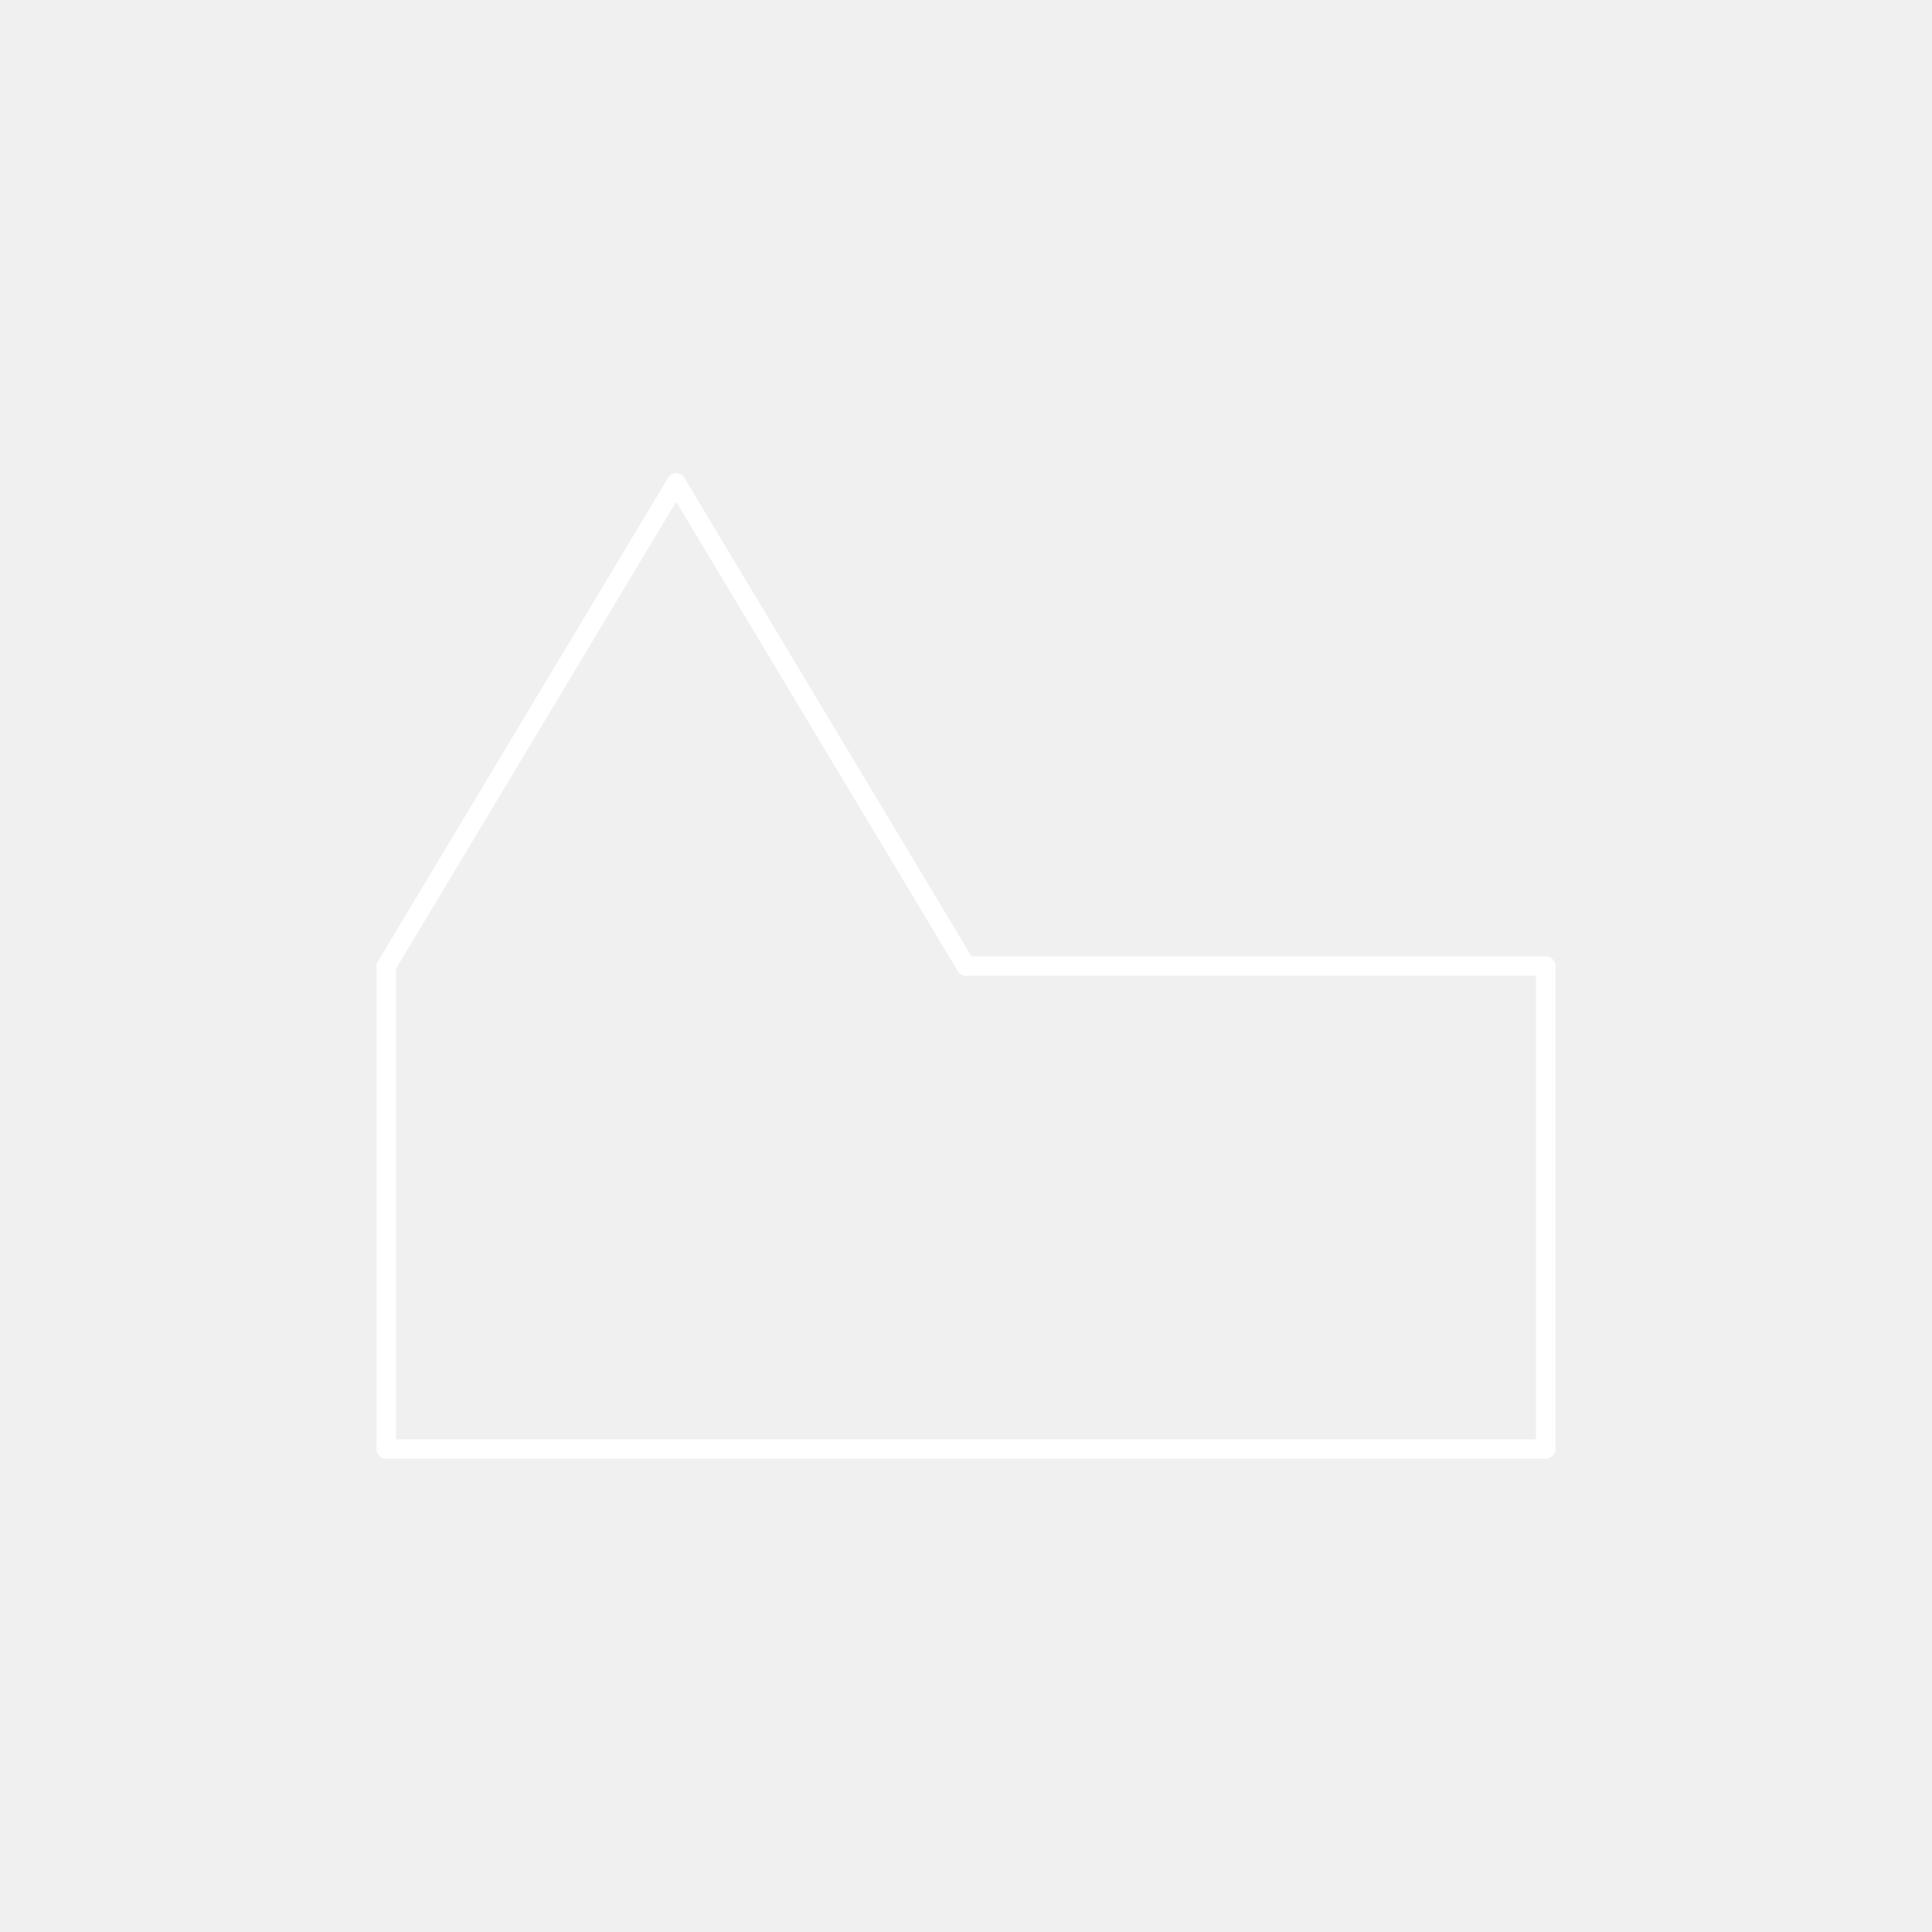
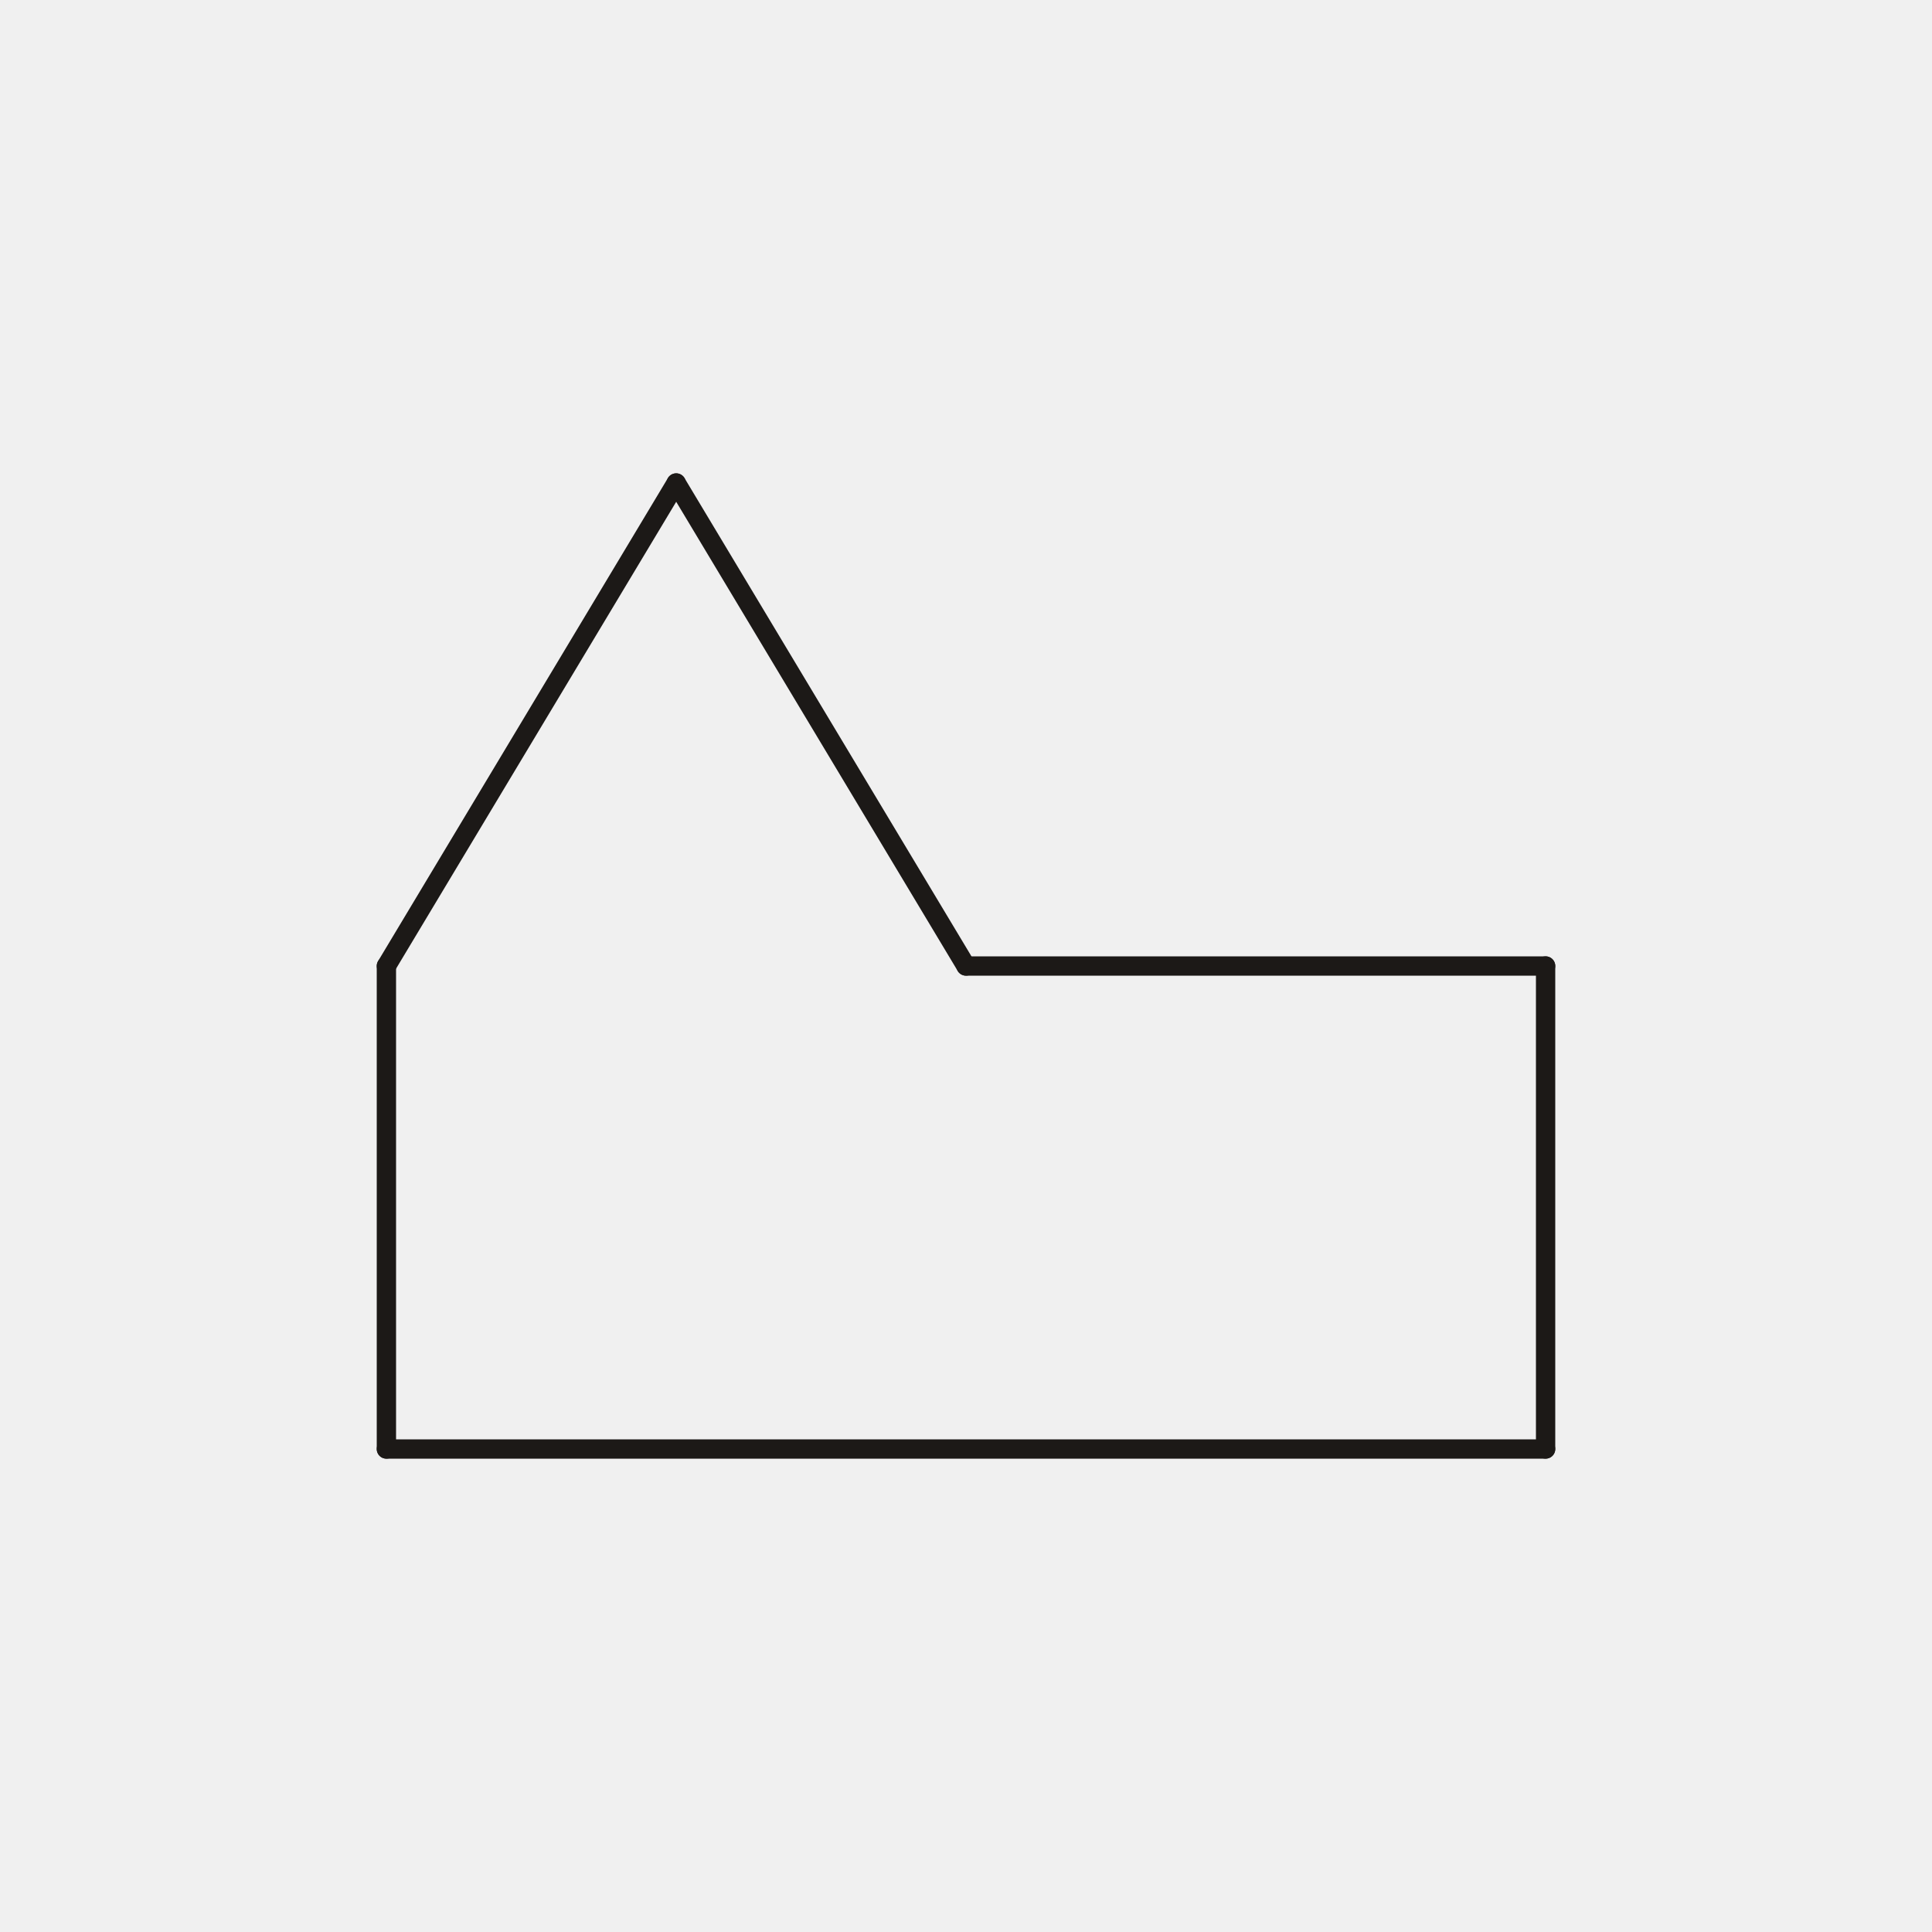
<svg xmlns="http://www.w3.org/2000/svg" viewBox="0 0 400 400">
-   <line x1="80" y1="200" x2="80" y2="300" stroke="#fff" stroke-width="4" stroke-linecap="round" fill="none" />
-   <line x1="80" y1="200" x2="140" y2="100" stroke="#fff" stroke-width="4" stroke-linecap="round" fill="none" />
-   <line x1="140" y1="100" x2="200" y2="200" stroke="#fff" stroke-width="4" stroke-linecap="round" fill="none" />
-   <line x1="200" y1="200" x2="320" y2="200" stroke="#fff" stroke-width="4" stroke-linecap="round" fill="none" />
-   <line x1="320" y1="200" x2="320" y2="300" stroke="#fff" stroke-width="4" stroke-linecap="round" fill="none" />
-   <line x1="320" y1="300" x2="80" y2="300" stroke="#fff" stroke-width="4" stroke-linecap="round" fill="none" />
+   <line x1="80" y1="200" x2="80" y2="300" stroke="#1C1917" stroke-width="4" stroke-linecap="round" fill="none" />
+   <line x1="80" y1="200" x2="140" y2="100" stroke="#1C1917" stroke-width="4" stroke-linecap="round" fill="none" />
+   <line x1="140" y1="100" x2="200" y2="200" stroke="#1C1917" stroke-width="4" stroke-linecap="round" fill="none" />
+   <line x1="200" y1="200" x2="320" y2="200" stroke="#1C1917" stroke-width="4" stroke-linecap="round" fill="none" />
+   <line x1="320" y1="200" x2="320" y2="300" stroke="#1C1917" stroke-width="4" stroke-linecap="round" fill="none" />
+   <line x1="320" y1="300" x2="80" y2="300" stroke="#1C1917" stroke-width="4" stroke-linecap="round" fill="none" />
</svg>
